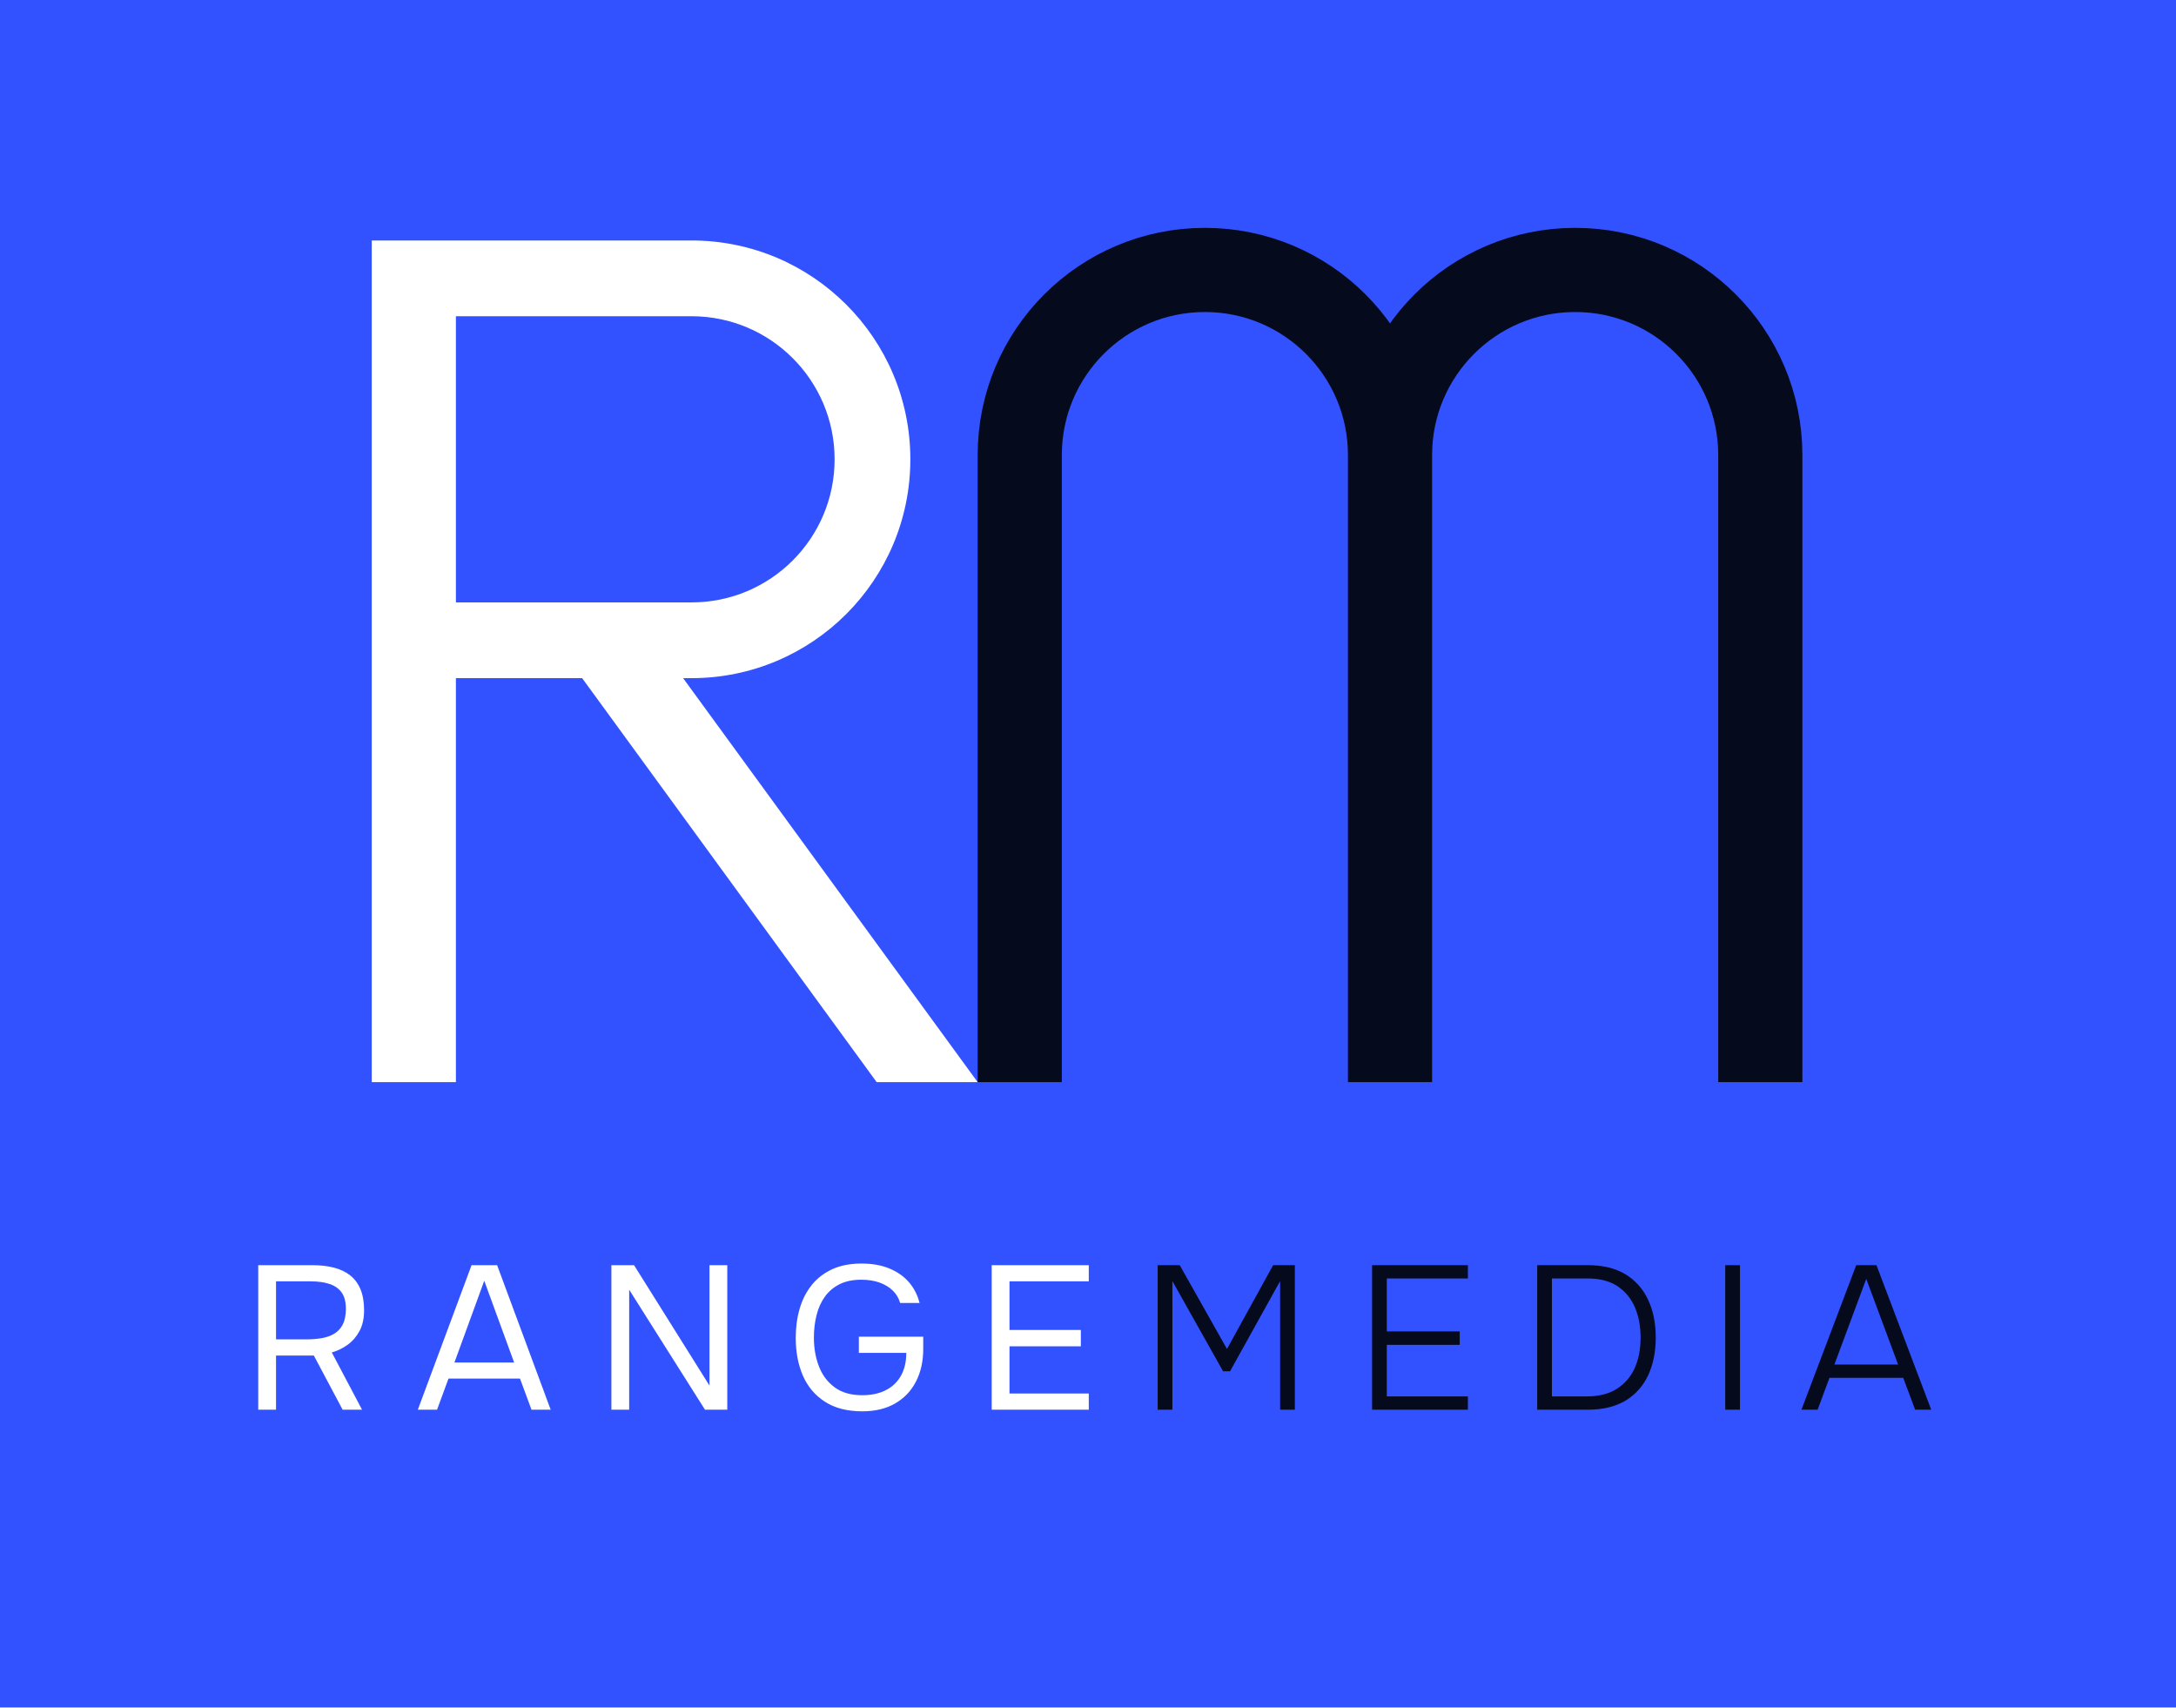
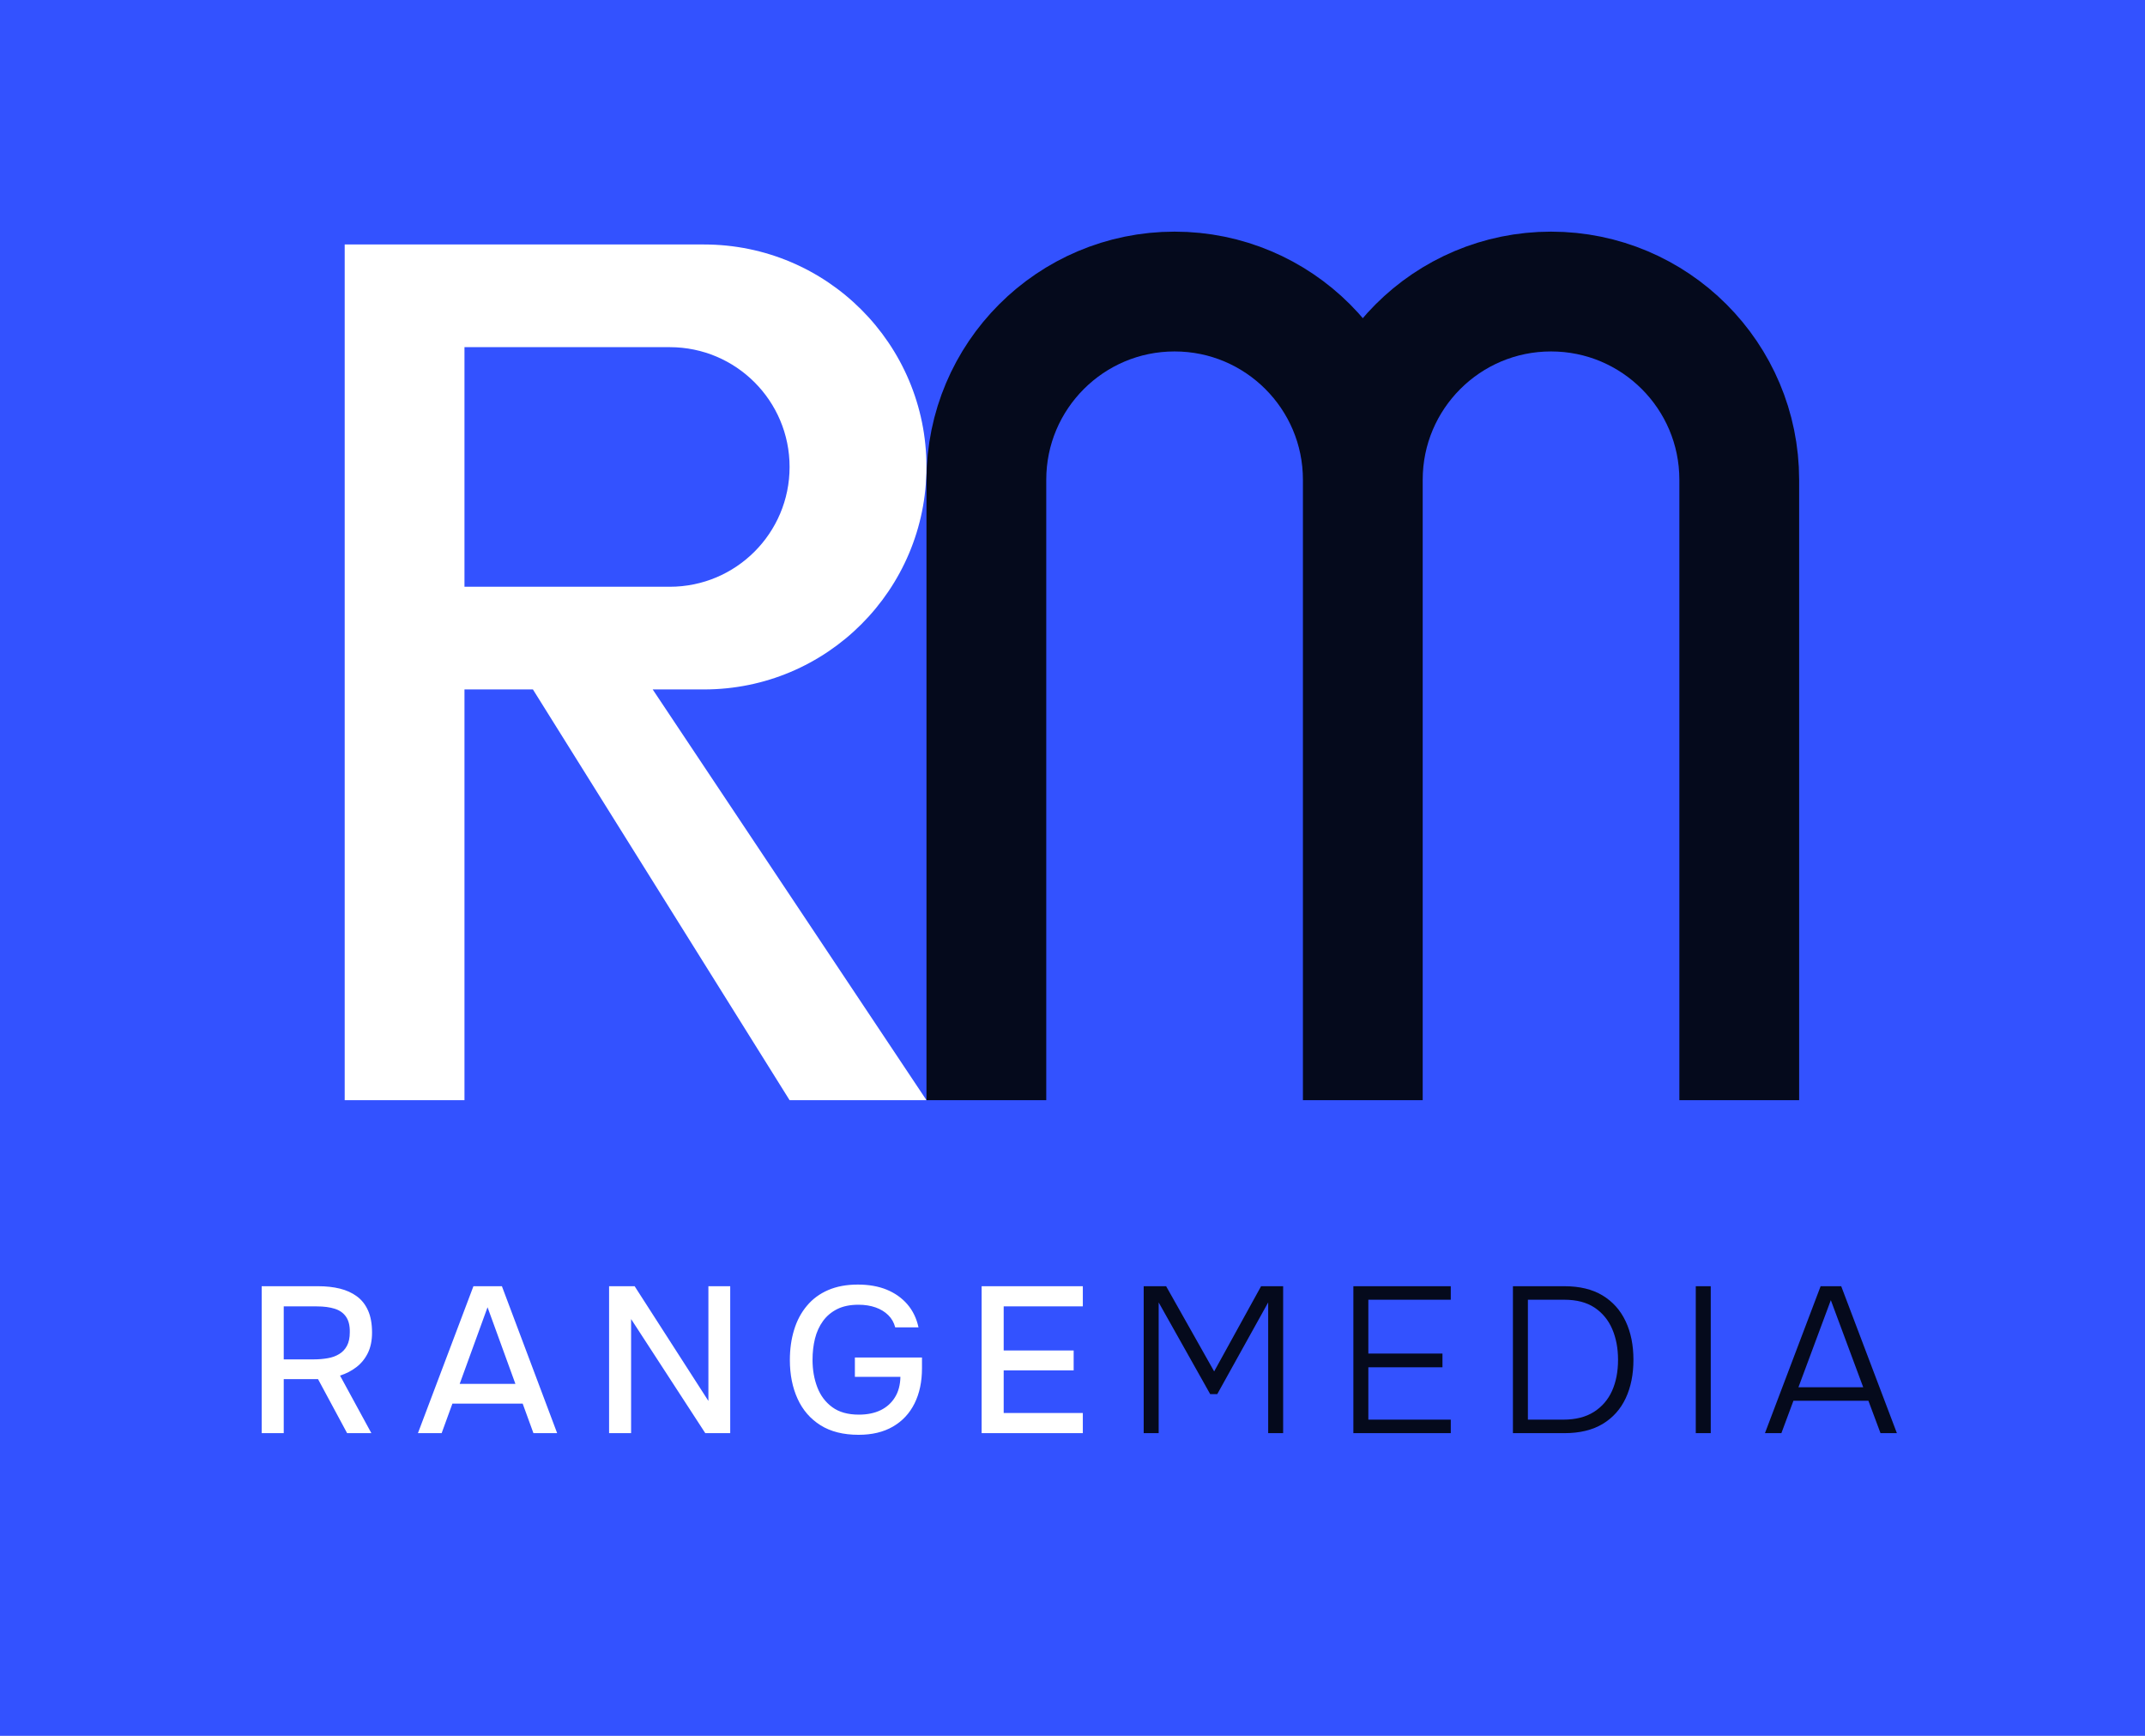
- <svg xmlns="http://www.w3.org/2000/svg" viewBox="0 0 362 284">
+ <svg xmlns="http://www.w3.org/2000/svg" viewBox="0 0 351 284">
  <rect width="100%" height="100%" fill="#3352FF" />
-   <g transform="translate(61.845 40) scale(1.4)">
-     <path fill="#FFFFFF" fill-rule="evenodd" d="M0 0H38A26 26 0 0 1 38 52H37L72 100H60L25 52H10V100H0Z M10 9H38A17 17 0 0 1 38 43H10Z" />
-     <path fill="none" stroke="#050A1C" stroke-width="10" d="M77 100V25.5A22 22 0 0 1 121 25.5V100 M121 25.5A22 22 0 0 1 165 25.5V100" />
+   <g transform="translate(56.405 40) scale(1.4)">
+     <path fill="#FFFFFF" fill-rule="evenodd" d="M0 0H42A26 26 0 0 1 42 52H36L68 100H52L22 52H14V100H0Z M14 12H38A14 14 0 0 1 38 40H14Z" />
+     <path fill="none" stroke="#050A1C" stroke-width="14" d="M75 100V27.5A22 22 0 0 1 119 27.5V100 M119 27.5A22 22 0 0 1 163 27.5V100" />
  </g>
-   <path fill="#FFFFFF" d="M45.92 234.48L42.96 234.48L42.96 210.44L51.97 210.44Q53.97 210.44 55.55 210.85Q57.14 211.26 58.26 212.14Q59.38 213.03 59.98 214.47Q60.57 215.92 60.57 217.96L60.57 217.96Q60.57 219.96 59.82 221.37Q59.07 222.78 57.85 223.67Q56.63 224.55 55.20 224.96L55.20 224.96L60.23 234.48L57 234.48L52.21 225.47L45.92 225.47L45.92 234.48ZM45.92 213.13L45.92 222.78L51.02 222.78Q52.34 222.78 53.52 222.58Q54.69 222.38 55.59 221.85Q56.49 221.32 57 220.35Q57.51 219.38 57.54 217.85L57.54 217.85Q57.58 216.12 56.90 215.08Q56.22 214.05 54.89 213.59Q53.57 213.13 51.66 213.13L51.66 213.13L45.92 213.13ZM72.71 234.48L69.51 234.48L78.45 210.44L82.70 210.44L91.61 234.48L88.42 234.48L86.51 229.31L74.61 229.31L72.71 234.48ZM80.56 213.03L75.60 226.63L85.53 226.63L80.56 213.03ZM104.67 234.48L101.71 234.48L101.71 210.44L105.48 210.44L118.03 230.47L118.03 210.44L120.99 210.44L120.99 234.48L117.28 234.48L104.67 214.52L104.67 234.48ZM143.46 234.75L143.46 234.75Q139.72 234.75 137.26 233.17Q134.79 231.59 133.58 228.84Q132.38 226.08 132.38 222.55L132.38 222.55Q132.38 219.89 133.04 217.65Q133.70 215.41 135.06 213.72Q136.42 212.04 138.48 211.10Q140.54 210.17 143.33 210.17L143.33 210.17Q145.98 210.17 147.95 210.99Q149.92 211.80 151.20 213.26Q152.47 214.73 152.98 216.73L152.98 216.73L149.75 216.73Q149.41 215.54 148.53 214.67Q147.64 213.81 146.32 213.33Q144.99 212.86 143.29 212.86L143.29 212.86Q141.18 212.86 139.69 213.60Q138.19 214.35 137.24 215.66Q136.29 216.97 135.85 218.72Q135.40 220.47 135.40 222.48L135.40 222.48Q135.40 225.13 136.25 227.31Q137.10 229.48 138.87 230.77Q140.64 232.07 143.43 232.07L143.43 232.07Q145.74 232.07 147.37 231.23Q149.00 230.40 149.89 228.82Q150.77 227.24 150.77 225.03L150.77 225.03L142.88 225.03L142.88 222.34L153.59 222.34L153.59 224.35Q153.59 227.48 152.37 229.82Q151.15 232.17 148.88 233.46Q146.62 234.75 143.46 234.75ZM181.13 234.48L164.98 234.48L164.98 210.44L181.13 210.44L181.13 213.13L167.94 213.13L167.94 221.22L179.81 221.22L179.81 223.94L167.94 223.94L167.94 231.79L181.13 231.79L181.13 234.48Z" />
-   <path fill="#050A1C" d="M195.04 234.48L192.59 234.48L192.59 210.44L196.26 210.44L204.12 224.38L211.80 210.44L215.41 210.44L215.41 234.48L212.96 234.48L212.96 213.09L204.63 228.09L203.47 228.09L195.04 213.09L195.04 234.48ZM244.20 234.48L228.26 234.48L228.26 210.44L244.20 210.44L244.20 212.65L230.71 212.65L230.71 221.46L242.84 221.46L242.84 223.70L230.71 223.70L230.71 232.27L244.20 232.27L244.20 234.48ZM264.16 234.48L255.73 234.48L255.73 210.44L264.16 210.44Q267.90 210.44 270.40 211.95Q272.90 213.47 274.17 216.17Q275.45 218.87 275.45 222.48L275.45 222.48Q275.45 226.05 274.19 228.75Q272.93 231.45 270.42 232.97Q267.90 234.48 264.16 234.48L264.16 234.48ZM258.18 212.65L258.18 232.27L263.96 232.27Q266.98 232.27 268.97 231.01Q270.96 229.75 271.95 227.56Q272.93 225.37 272.93 222.48L272.93 222.48Q272.93 219.66 271.98 217.45Q271.03 215.24 269.09 213.94Q267.15 212.65 264.13 212.65L264.13 212.65L258.18 212.65ZM289.46 234.48L287.01 234.48L287.01 210.44L289.46 210.44L289.46 234.48ZM302.38 234.48L299.69 234.48L308.80 210.44L312.17 210.44L321.28 234.48L318.60 234.48L316.62 229.18L304.35 229.18L302.38 234.48ZM310.47 212.72L305.17 226.97L315.77 226.97L310.47 212.72Z" />
+   <path fill="#FFFFFF" d="M46.43 234.48L42.82 234.48L42.82 210.44L52.07 210.44Q54.01 210.44 55.61 210.83Q57.20 211.22 58.39 212.09Q59.58 212.96 60.23 214.42Q60.88 215.88 60.88 218.02L60.88 218.02Q60.88 219.96 60.20 221.36Q59.52 222.75 58.33 223.67Q57.14 224.59 55.64 225.06L55.64 225.06L60.77 234.48L56.80 234.48L52.04 225.64L46.43 225.64L46.43 234.48ZM46.43 213.74L46.43 222.41L51.32 222.41Q52.55 222.41 53.62 222.22Q54.69 222.04 55.50 221.54Q56.32 221.05 56.78 220.18Q57.24 219.32 57.24 217.96L57.24 217.96Q57.27 216.39 56.64 215.46Q56.01 214.52 54.79 214.13Q53.57 213.74 51.83 213.74L51.83 213.74L46.43 213.74ZM72.27 234.48L68.39 234.48L77.47 210.44L82.13 210.44L91.17 234.48L87.29 234.48L85.53 229.65L74.03 229.65L72.27 234.48ZM79.78 213.88L75.22 226.42L84.34 226.42L79.78 213.88ZM103.27 234.48L99.67 234.48L99.67 210.44L103.85 210.44L115.92 229.21L115.92 210.44L119.49 210.44L119.49 234.48L115.41 234.48L103.27 215.81L103.27 234.48ZM140.50 234.75L140.50 234.75Q136.76 234.75 134.27 233.19Q131.77 231.62 130.51 228.85Q129.25 226.08 129.25 222.51L129.25 222.51Q129.25 219.83 129.95 217.56Q130.64 215.30 132.04 213.64Q133.43 211.97 135.52 211.07Q137.61 210.17 140.37 210.17L140.37 210.17Q143.05 210.17 145.09 211.00Q147.13 211.84 148.48 213.40Q149.82 214.96 150.30 217.17L150.30 217.17L146.49 217.17Q146.18 215.98 145.35 215.17Q144.52 214.35 143.28 213.91Q142.03 213.47 140.47 213.47L140.47 213.47Q138.43 213.47 137.00 214.18Q135.57 214.90 134.67 216.14Q133.77 217.38 133.36 219.01Q132.96 220.64 132.96 222.48L132.96 222.48Q132.96 224.93 133.74 226.97Q134.52 229.01 136.19 230.23Q137.85 231.45 140.54 231.45L140.54 231.45Q142.61 231.45 144.11 230.72Q145.60 229.99 146.45 228.61Q147.30 227.24 147.34 225.27L147.34 225.27L139.89 225.27L139.89 222.10L150.87 222.10L150.87 223.87Q150.87 227.17 149.65 229.62Q148.43 232.07 146.11 233.41Q143.80 234.75 140.50 234.75ZM177.19 234.48L160.63 234.48L160.63 210.44L177.19 210.44L177.19 213.74L164.24 213.74L164.24 220.95L175.69 220.95L175.69 224.21L164.24 224.21L164.24 231.18L177.19 231.18L177.19 234.48Z" />
+   <path fill="#050A1C" d="M189.60 234.48L187.15 234.48L187.15 210.44L190.82 210.44L198.68 224.38L206.36 210.44L209.97 210.44L209.97 234.48L207.52 234.48L207.52 213.09L199.19 228.09L198.03 228.09L189.60 213.09L189.60 234.48ZM237.40 234.48L221.46 234.48L221.46 210.44L237.40 210.44L237.40 212.65L223.91 212.65L223.91 221.46L236.04 221.46L236.04 223.70L223.91 223.70L223.91 232.27L237.40 232.27L237.40 234.48ZM256.00 234.48L247.57 234.48L247.57 210.44L256.00 210.44Q259.74 210.44 262.24 211.95Q264.74 213.47 266.01 216.17Q267.29 218.87 267.29 222.48L267.29 222.48Q267.29 226.05 266.03 228.75Q264.77 231.45 262.26 232.97Q259.74 234.48 256.00 234.48L256.00 234.48ZM250.02 212.65L250.02 232.27L255.80 232.27Q258.82 232.27 260.81 231.01Q262.80 229.75 263.79 227.56Q264.77 225.37 264.77 222.48L264.77 222.48Q264.77 219.66 263.82 217.45Q262.87 215.24 260.93 213.94Q258.99 212.65 255.97 212.65L255.97 212.65L250.02 212.65ZM279.94 234.48L277.49 234.48L277.49 210.44L279.94 210.44L279.94 234.48ZM291.50 234.48L288.81 234.48L297.92 210.44L301.29 210.44L310.40 234.48L307.72 234.48L305.74 229.18L293.47 229.18L291.50 234.48ZM299.59 212.72L294.29 226.97L304.89 226.97L299.59 212.72Z" />
</svg>
